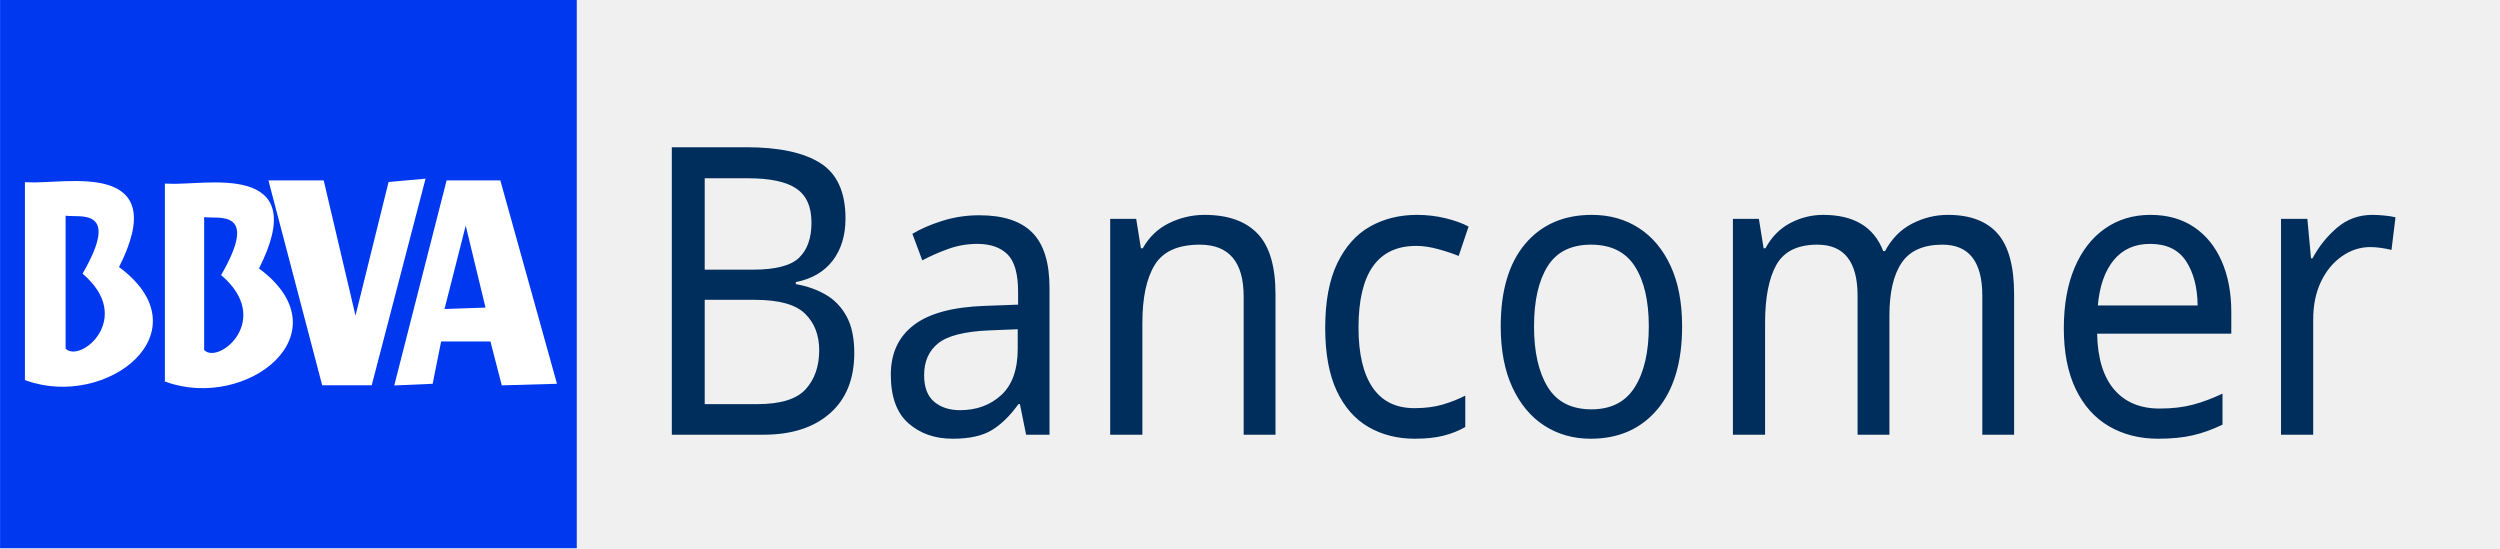
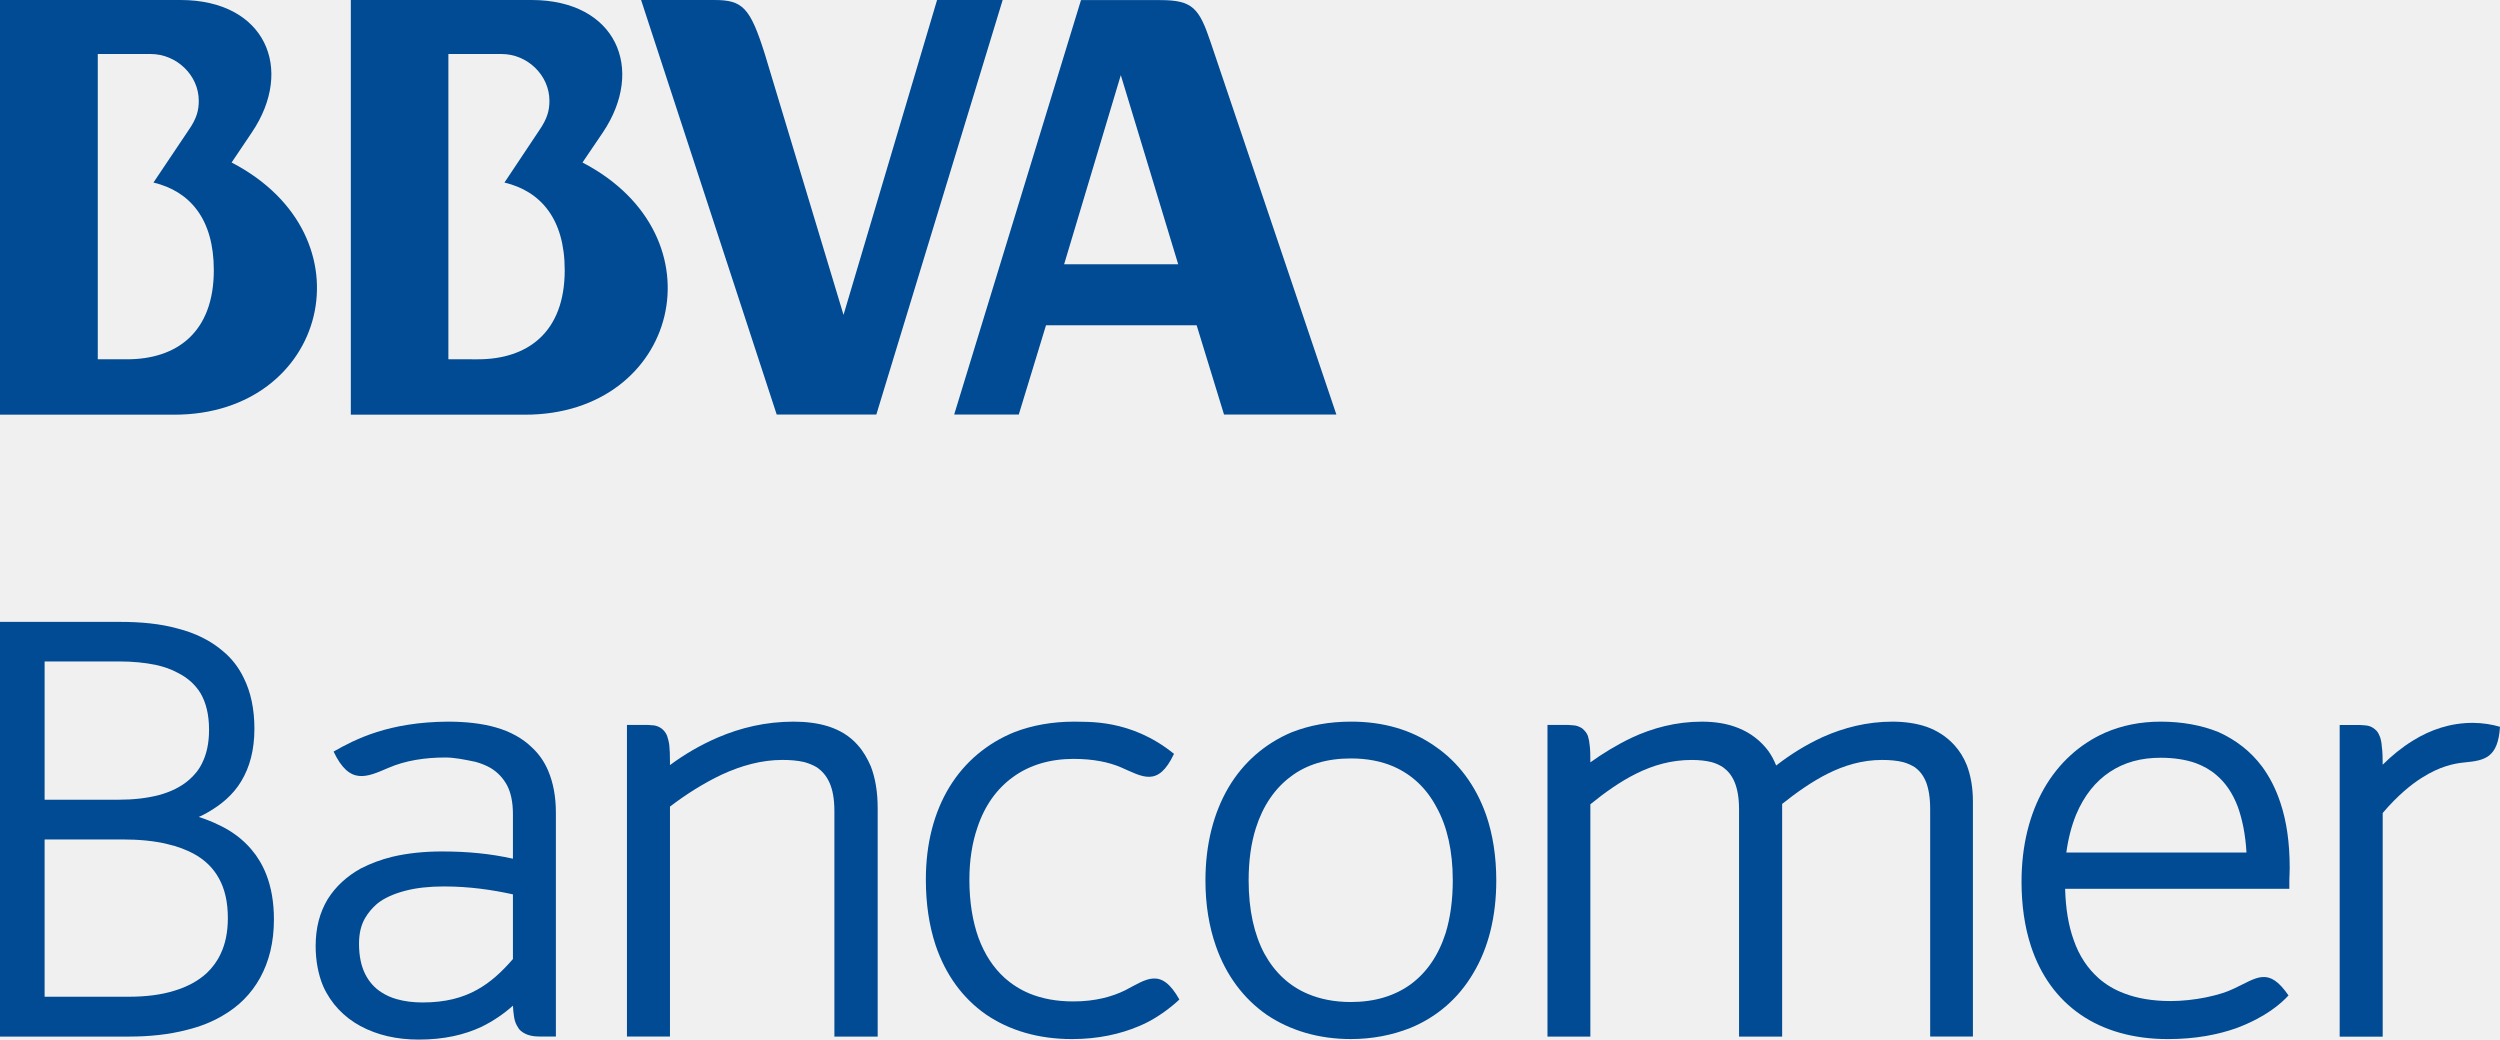
- <svg xmlns="http://www.w3.org/2000/svg" xmlns:ns2="http://www.openswatchbook.org/uri/2009/osb" xmlns:xlink="http://www.w3.org/1999/xlink" width="29.606mm" height="6.492mm" viewBox="0 0 104.902 23.004" id="svg2" version="1.1">
-   <defs id="defs4">
-     <linearGradient id="linearGradient8026">
-       <stop style="stop-color:#e8db00;stop-opacity:1" offset="0" id="stop8028" />
-       <stop style="stop-color:#dc0101;stop-opacity:1" offset="1" id="stop8030" />
-     </linearGradient>
-     <linearGradient gradientTransform="matrix(1.296699,-0.02722939,0.1022349,-0.840462,69.74525,534.2968)" xlink:href="#linearGradient8026" id="linearGradient8036" x1="-797.174" y1="478.795" x2="-495.043" y2="327.345" gradientUnits="userSpaceOnUse" />
-     <linearGradient id="linearGradient6747" ns2:paint="solid">
-       <stop style="stop-color:#00599c;stop-opacity:1;" offset="0" id="stop6749" />
-     </linearGradient>
-   </defs>
-   <g id="layer1" transform="translate(-748.84,-681.8589)">
-     <g id="layer1-8" transform="matrix(0.2318664,0,0,0.2318664,692.389,608.8518)">
-       <g id="g4478" transform="matrix(0.7164569,0,0,0.7164569,184.9945,89.27841)" style="opacity:1">
-         <g id="g4490">
-           <rect style="fill:#0038f0;fill-opacity:1;fill-rule:evenodd;stroke:none;stroke-width:10.776;stroke-linecap:square;stroke-linejoin:round;stroke-miterlimit:4;stroke-dasharray:none;stroke-dashoffset:0;stroke-opacity:1" id="rect4871" width="145.676" height="138.475" x="81.609" y="314.867" />
-           <path style="fill:#ffffff;fill-opacity:1;fill-rule:evenodd;stroke:#ffffff;stroke-width:1.037;stroke-linecap:butt;stroke-linejoin:miter;stroke-miterlimit:4;stroke-dasharray:none;stroke-opacity:1" d="m 123.761,361.796 -3e-5,49.07 c 19.918,7.139 44.721,-12.036 22.602,-28.024 13.863,-27.067 -12.955,-20.498 -22.602,-21.046 z" id="path4891" />
-           <path id="path4881" d="m 133.164,369.708 -1e-5,33.571 c 3.636,3.812 17.55,-7.651 4.286,-18.929 9.794,-16.953 -0.827,-14.09 -4.286,-14.643 z" style="fill:#0038f0;fill-opacity:1;fill-rule:evenodd;stroke:none;stroke-width:1px;stroke-linecap:butt;stroke-linejoin:miter;stroke-opacity:1" />
-           <path style="fill:#ffffff;fill-opacity:1;fill-rule:evenodd;stroke:#ffffff;stroke-width:1.396px;stroke-linecap:butt;stroke-linejoin:miter;stroke-opacity:1" d="m 150.306,361.137 13.214,50.357 11.429,10e-6 13.214,-50.714 -7.857,0.714 -8.929,36.071 -8.571,-36.429 z" id="path4883" />
-           <path style="fill:#ffffff;fill-opacity:1;fill-rule:evenodd;stroke:#ffffff;stroke-width:1.396px;stroke-linecap:butt;stroke-linejoin:miter;stroke-opacity:1" d="m 182.092,411.494 12.857,-50.357 12.5,0 13.929,50 -12.5,0.357 -2.857,-11.071 -13.571,0 -2.143,10.714 z" id="path4885" />
-           <path style="fill:#0038f0;fill-opacity:1;fill-rule:evenodd;stroke:none;stroke-width:1px;stroke-linecap:butt;stroke-linejoin:miter;stroke-opacity:1" d="m 193.878,392.922 5.357,-21.071 5,20.714 z" id="path4887" />
-           <path id="path4889" d="m 88.404,361.439 -3.5e-5,49.07 c 19.918,7.139 44.721,-12.036 22.602,-28.024 13.863,-27.067 -12.955,-20.498 -22.602,-21.046 z" style="fill:#ffffff;fill-opacity:1;fill-rule:evenodd;stroke:#ffffff;stroke-width:1.037;stroke-linecap:butt;stroke-linejoin:miter;stroke-miterlimit:4;stroke-dasharray:none;stroke-opacity:1" />
-           <path style="fill:#0038f0;fill-opacity:1;fill-rule:evenodd;stroke:none;stroke-width:1px;stroke-linecap:butt;stroke-linejoin:miter;stroke-opacity:1" d="m 98.164,369.351 -1e-5,33.571 c 3.636,3.812 17.55,-7.651 4.286,-18.929 9.794,-16.953 -0.827,-14.09 -4.286,-14.643 z" id="path4879" />
-           <text xml:space="preserve" style="font-style:normal;font-variant:normal;font-weight:normal;font-stretch:normal;font-size:96.915px;line-height:125%;font-family:sans-serif;-inkscape-font-specification:'sans-serif, Normal';text-align:start;letter-spacing:0px;word-spacing:0px;writing-mode:lr-tb;text-anchor:start;fill:#002e5c;fill-opacity:1;stroke:none;stroke-width:1px;stroke-linecap:butt;stroke-linejoin:miter;stroke-opacity:1" x="254.275" y="404.732" id="text4893" transform="scale(0.9530376,1.049276)">
-             <tspan id="tspan4895" x="254.275" y="404.732">Bancomer</tspan>
-           </text>
-         </g>
+ <svg xmlns="http://www.w3.org/2000/svg" version="1.1" id="Layer_1" x="0px" y="0px" width="619.773" height="257.72" viewBox="42.445 145.14 619.773 257.72" enable-background="new 42.445 145.14 779 320" xml:space="preserve">
+   <defs id="defs41" />
+   <g id="g3" transform="translate(-79.614,-31.14)">
+     <g id="g5">
+       <path d="m 385.864,241.797 14.053,-46.893 14.229,46.893 -28.282,0 z m 36.314,-55.068 c -2.848,-8.44 -4.444,-10.425 -12.491,-10.425 l -19.64,0 -31.439,102.749 16.012,0 6.753,-22.131 37.346,0 6.789,22.131 27.852,0 -31.182,-92.324 z" id="path7" style="fill:#004b93" />
+       <path d="m 233.219,265.353 0,-75.682 13.203,0 c 6.366,0 11.846,5.246 11.846,11.583 0,2.231 -0.416,4.314 -2.593,7.44 l -8.555,12.84 c 8.954,2.148 14.938,8.967 14.938,21.716 0,15.502 -9.271,22.104 -21.53,22.104 l -7.309,-10e-4 0,0 z m 33.242,-48.786 5.041,-7.436 c 10.601,-15.751 3.307,-32.851 -17.676,-32.851 l -44.795,0 0,102.805 43.198,0 c 37.991,0.001 49.364,-44.246 14.232,-62.518" id="path9" style="fill:#004b93" />
+       <path d="m 153.548,265.353 -7.249,0 0,-75.682 13.137,0 c 6.374,0 11.901,5.246 11.901,11.583 0,2.231 -0.409,4.314 -2.623,7.44 l -8.609,12.84 c 8.984,2.148 14.962,8.967 14.962,21.716 -0.001,15.502 -9.258,22.103 -21.519,22.103 m 25.928,-48.786 5.004,-7.436 c 10.651,-15.751 3.36,-32.851 -17.685,-32.851 l -44.736,0 0,102.805 43.207,0 c 37.946,0.001 49.428,-44.246 14.21,-62.518" id="path11" style="fill:#004b93" />
+       <path d="m 311.664,189.671 c -3.656,-11.58 -5.514,-13.39 -12.535,-13.39 l -18.137,0 33.621,102.772 24.697,0 31.317,-102.771 -16.26,0 -23.191,78.06 -19.512,-64.671 z" id="path13" style="fill:#004b93" />
+       <path d="m 122.059,176.282 43.207,0" id="path15" style="fill:#004b93" />
+     </g>
+     <g id="g17">
+       <path d="m 122.059,433.253 0,-101.011 0,-1.791 29.809,0 c 5.072,0 9.892,0.438 14.202,1.642 l 0,0 c 4.3,1.087 8.174,2.948 11.301,5.649 l 0,0 c 2.115,1.752 3.855,3.969 5.127,6.633 l 0,0 c 1.72,3.437 2.633,7.677 2.633,12.558 l 0,0 c 0,5.296 -1.173,9.55 -3.252,13.003 l 0,0 c -2.025,3.4 -5.031,5.872 -8.345,7.758 l 0,0 c -0.71,0.415 -1.434,0.78 -2.196,1.111 l 0,0 c 1.699,0.557 3.319,1.175 4.913,1.967 l 0,0 c 3.107,1.43 5.915,3.475 8.135,6.1 l 0,0 c 1.487,1.742 2.713,3.746 3.681,6.188 l 0,0 c 1.221,3.132 1.9,6.791 1.9,11.159 l 0,0 c 0,5.641 -1.192,10.408 -3.416,14.455 l 0,0 c -2.198,3.988 -5.366,7.156 -9.378,9.438 l 0,0 c -2.597,1.539 -5.561,2.695 -8.867,3.504 l 0,0 c -4.25,1.104 -9.029,1.639 -14.144,1.639 l 0,0 -32.103,0 0,-0.002 z m 31.905,-9.873 c 4.174,0 7.923,-0.447 11.225,-1.461 l 0,0 c 3.251,-0.971 6.025,-2.445 8.166,-4.447 l 0,0 c 1.379,-1.316 2.551,-2.881 3.386,-4.691 l 0,0 c 1.161,-2.404 1.806,-5.363 1.806,-8.871 l 0,0 c 0,-4.082 -0.775,-7.287 -2.213,-9.877 l 0,0 c -1.43,-2.59 -3.509,-4.623 -6.322,-6.138 l 0,0 c -1.835,-0.963 -3.953,-1.804 -6.427,-2.349 l 0,0 c -3.286,-0.811 -7.054,-1.163 -11.301,-1.163 l 0,0 -19.166,0 0,38.997 20.846,0 0,0 z m -2.522,-48.841 c 3.68,0 7.021,-0.375 10.006,-1.149 l 0,0 c 3.021,-0.824 5.56,-2.09 7.502,-3.795 l 0,0 c 1.286,-1.127 2.426,-2.468 3.225,-4.152 l 0,0 c 1.091,-2.187 1.71,-4.851 1.71,-8.266 l 0,0 c 0,-3.812 -0.778,-6.735 -2.105,-9.03 l 0,0 c -1.374,-2.236 -3.256,-3.869 -5.688,-5.09 l 0,0 c -1.606,-0.885 -3.471,-1.518 -5.489,-1.958 l 0,0 c -2.685,-0.55 -5.679,-0.837 -8.872,-0.837 l 0,0 -18.612,0 0,34.277 18.323,0 0,0 z" id="path19" style="fill:#004b93" />
+       <g id="g21">
+         <path d="m 257.939,367.312 c -0.942,-2.215 -2.262,-4.104 -3.934,-5.663 -2.36,-2.323 -5.438,-4.019 -9.035,-5.038 -3.483,-0.994 -7.491,-1.429 -11.809,-1.429 -14.739,0.081 -23.02,4.349 -28.403,7.417 3.98,8.417 8.197,6.357 13.646,4.018 4.175,-1.799 8.998,-2.547 14.077,-2.547 2.329,0.006 4.898,0.549 7.393,1.061 1.468,0.396 2.795,0.941 3.887,1.582 1.779,1.115 3.039,2.476 4.004,4.257 0.941,1.794 1.455,4.155 1.455,7.188 l 0,11 c -5.569,-1.235 -11.183,-1.793 -17.566,-1.793 -4.476,0 -8.575,0.428 -12.382,1.328 -2.782,0.693 -5.296,1.627 -7.713,2.862 -3.438,1.888 -6.262,4.44 -8.263,7.642 -1.977,3.277 -2.985,7.119 -2.985,11.609 0,3.645 0.646,7.051 1.853,9.936 1.914,4.311 5.19,7.723 9.256,9.908 4.135,2.234 8.969,3.35 14.437,3.35 0,0 0,0 0.017,0 6.294,0 11.283,-1.172 15.562,-3.166 2.916,-1.43 5.458,-3.166 7.788,-5.24 0.053,1.006 0.128,1.834 0.25,2.604 0.114,0.836 0.322,1.59 0.699,2.273 0.255,0.508 0.587,1.014 1.028,1.4 0.68,0.545 1.454,0.918 2.243,1.104 0.8,0.219 1.724,0.279 2.694,0.279 l 3.729,0 0,-55.547 c -0.004,-4.002 -0.666,-7.424 -1.928,-10.395 z m -8.72,46.725 c -2.708,3.129 -5.569,5.797 -8.915,7.627 -3.532,1.965 -7.792,3.135 -13.493,3.135 -2.305,0 -4.457,-0.264 -6.438,-0.83 -1.417,-0.393 -2.678,-0.99 -3.827,-1.732 -1.649,-1.072 -2.977,-2.531 -3.959,-4.48 -0.978,-1.984 -1.524,-4.439 -1.524,-7.51 0,-2.639 0.529,-4.695 1.524,-6.404 0.772,-1.307 1.701,-2.41 2.91,-3.473 1.772,-1.459 4.133,-2.494 7,-3.254 2.761,-0.729 5.981,-1.078 9.593,-1.078 6.33,0 11.937,0.828 17.13,1.963 l 0,16.036 -0.001,0 z" id="path23" style="fill:#004b93" />
      </g>
+       <path d="m 328.914,433.253 0,-55.834 c 0,-3.146 -0.447,-5.451 -1.253,-7.185 l 0,0 c -0.791,-1.719 -1.835,-2.864 -3.149,-3.76 l 0,0 c -0.899,-0.521 -1.958,-0.974 -3.096,-1.274 l 0,0 c -1.625,-0.379 -3.446,-0.527 -5.415,-0.527 l 0,0 c -5.125,0 -10.17,1.398 -15.037,3.652 l 0,0 c -4.521,2.137 -8.906,4.932 -12.813,7.912 l 0,0 0,57.016 -10.666,0 0,-77.263 5.062,0 c 0.544,0.047 1.044,0.053 1.558,0.115 l 0,0 c 0.513,0.061 1.042,0.227 1.578,0.533 l 0,0 c 0.354,0.203 0.67,0.441 0.913,0.74 l 0,0 c 0.379,0.4 0.682,0.896 0.861,1.382 l 0,0 c 0.229,0.713 0.432,1.469 0.529,2.268 l 0,0 c 0.121,1.132 0.164,2.425 0.164,4.099 l 0,0 0,0.826 c 3.536,-2.621 7.472,-4.953 11.918,-6.865 l 0,0 c 5.607,-2.391 11.834,-3.904 18.69,-3.904 l 0,0 c 3.056,0 5.994,0.328 8.732,1.199 l 0,0 c 2.716,0.884 5.229,2.337 7.228,4.629 l 0,0 c 1.326,1.472 2.383,3.291 3.258,5.335 l 0,0 c 1.088,2.884 1.667,6.261 1.667,10.305 l 0,0 0,56.603 -10.729,0 0,-0.002 z" id="path25" style="fill:#004b93" />
+       <path d="m 436.081,427.841 c -5.724,-3.979 -10.081,-9.787 -12.59,-17.02 l 0,0 c -1.702,-4.861 -2.592,-10.281 -2.592,-16.283 l 0,0 c 0,-8.898 2.008,-16.709 5.695,-23 l 0,0 c 3.692,-6.265 9.09,-10.944 15.683,-13.717 l 0,0 c 4.438,-1.746 9.312,-2.64 14.671,-2.64 l 0,0 c 8.026,-0.03 15.164,2.062 20.877,6.12 l 0,0 c 5.761,3.916 10.086,9.729 12.653,17.002 l 0,0 c 1.659,4.789 2.522,10.286 2.522,16.232 l 0,0 c 0,8.965 -1.955,16.789 -5.712,23.021 l 0,0 c -3.641,6.232 -9.049,10.893 -15.623,13.574 l 0,0 c -4.47,1.773 -9.41,2.742 -14.719,2.742 l 0,0 0,0 0,0 c -7.979,0.004 -15.087,-2.126 -20.865,-6.031 l 0,0 z m 5.962,-59.039 c -3.906,2.912 -6.878,7.195 -8.646,12.773 l 0,0 c -1.192,3.77 -1.789,8.09 -1.789,12.963 l 0,0 c 0,7.418 1.396,13.457 3.909,18.168 l 0,0 c 2.579,4.686 6.182,8.043 10.777,9.973 l 0,0 c 3.084,1.311 6.633,2.01 10.653,2.01 l 0,0 c 5.949,0 10.927,-1.539 14.873,-4.416 l 0,0 c 3.889,-2.881 6.833,-7.07 8.636,-12.707 l 0,0 c 1.139,-3.725 1.76,-8.107 1.76,-13.027 l 0,0 0,0 c 0,-7.265 -1.385,-13.354 -3.976,-18.043 l 0,0 c -2.503,-4.766 -6.094,-8.17 -10.736,-10.199 l 0,0 c -3.038,-1.319 -6.608,-1.993 -10.557,-1.993 l 0,0 c -6.003,-0.002 -10.991,1.522 -14.904,4.498 l 0,0 z" id="path27" style="fill:#004b93" />
+       <path d="m 600.567,433.253 0,-56.32 c 0,-2.955 -0.381,-5.131 -1.038,-6.82 l 0,0 c -0.688,-1.65 -1.568,-2.75 -2.759,-3.619 l 0,0 c -0.829,-0.519 -1.781,-0.965 -2.881,-1.273 l 0,0 c -1.464,-0.37 -3.232,-0.545 -5.249,-0.545 l 0,0 c -4.882,0 -9.339,1.33 -13.555,3.438 l 0,0 c -3.932,2 -7.67,4.635 -11.215,7.467 l 0,0 0,57.676 -10.684,0 0,-56.32 c 0,-2.924 -0.413,-5.118 -1.127,-6.82 l 0,0 c -0.69,-1.619 -1.626,-2.74 -2.83,-3.619 l 0,0 c -0.806,-0.519 -1.716,-0.965 -2.822,-1.273 l 0,0 c -1.454,-0.37 -3.12,-0.545 -4.978,-0.545 l 0,0 c -5.1,0 -9.571,1.314 -13.812,3.423 l 0,0 c -3.979,1.991 -7.689,4.649 -11.294,7.565 l 0,0 0,57.59 -10.63,0 0,-77.262 5.03,0 c 0.526,0.045 1.038,0.051 1.589,0.114 l 0,0 c 0.556,0.062 1.055,0.228 1.625,0.533 l 0,0 c 0.341,0.155 0.65,0.442 0.911,0.741 l 0,0 c 0.422,0.4 0.684,0.896 0.879,1.381 l 0,0 c 0.204,0.713 0.365,1.469 0.427,2.287 l 0,0 c 0.152,1.111 0.169,2.419 0.169,4.078 l 0,0 0,0.147 c 2.983,-2.144 6.425,-4.274 10.216,-6.092 l 0,0 c 5.105,-2.39 10.983,-4 17.407,-4 l 0,0 c 3.188,0 6.308,0.444 9.14,1.61 l 0,0 c 2.895,1.16 5.446,3.092 7.357,5.648 l 0,0 c 0.76,1.068 1.422,2.293 1.945,3.619 l 0,0 c 3.413,-2.672 7.265,-5.094 11.58,-7.077 l 0,0 c 5.171,-2.307 10.993,-3.802 17.215,-3.802 l 0,0 c 2.995,0 5.885,0.387 8.524,1.29 l 0,0 c 2.576,0.919 4.975,2.442 6.876,4.556 l 0,0 c 1.255,1.377 2.307,3.047 3.073,4.961 l 0,0 c 0.975,2.604 1.506,5.535 1.506,8.967 l 0,0 0,58.297 -10.595,0 0,-0.001 z" id="path29" style="fill:#004b93" />
+       <path d="m 413.105,363.167 c -3.985,8.416 -7.793,5.654 -13.231,3.309 l 0,0 c -2.899,-1.225 -6.705,-2.062 -11.696,-2.062 l 0,0 c -5.878,0.016 -10.885,1.543 -14.902,4.44 l 0,0 c -4.041,2.886 -7.12,7.126 -8.942,12.675 l 0,0 c -1.265,3.725 -1.956,7.992 -1.956,12.868 l 0,0 c 0,5.517 0.817,10.366 2.266,14.403 l 0,0 c 1.514,4.07 3.638,7.303 6.354,9.797 l 0,0 c 1.854,1.674 3.901,2.988 6.25,3.975 l 0,0 c 3.188,1.309 6.753,1.973 10.934,1.973 l 0,0 c 5.468,0 9.648,-1.215 12.812,-2.758 5.266,-2.727 8.876,-5.838 13.443,2.279 -1.936,1.84 -5.187,4.348 -8.653,6.002 -0.519,0.24 -1.055,0.475 -1.613,0.705 -4.292,1.793 -9.739,3.104 -16.343,3.104 l 0,0 c -0.026,0 -0.026,0 -0.026,0 l 0,0 c -8.393,0 -15.573,-2.17 -21.359,-6.131 l 0,0 c -5.772,-4.051 -9.987,-9.855 -12.441,-17.145 l 0,0 c -1.602,-4.836 -2.414,-10.318 -2.414,-16.204 l 0,0 c -0.016,-9.011 2.063,-16.832 5.883,-23.067 l 0,0 c 3.803,-6.203 9.349,-10.816 16.049,-13.539 l 0,0 c 4.441,-1.715 9.446,-2.607 14.774,-2.607 l 0,0 c 3.049,0.14 13.947,-0.84 24.811,7.983 z" id="path31" style="fill:#004b93" />
+       <g id="g33">
+         <path d="m 687.405,375.335 c -1.115,-3.416 -2.641,-6.401 -4.552,-9.01 -2.839,-3.783 -6.487,-6.604 -10.763,-8.535 -4.28,-1.754 -9.193,-2.607 -14.397,-2.607 -4.971,0 -9.603,0.923 -13.833,2.771 -6.217,2.778 -11.464,7.508 -15.083,13.849 -3.578,6.289 -5.562,14.092 -5.562,23.049 0,5.797 0.762,11.192 2.343,16.005 2.352,7.168 6.484,12.953 12.258,16.934 5.709,3.947 13.078,6.088 21.674,6.088 0,0 0,0 0.019,0 6.891,0 12.479,-1.117 17.043,-2.742 7.304,-2.75 11.038,-6.113 12.85,-8.08 -4.982,-7.244 -7.816,-4.35 -13.567,-1.682 -3.368,1.67 -9.836,3.076 -15.64,3.076 -4.448,0 -8.298,-0.656 -11.505,-1.893 -2.43,-0.908 -4.551,-2.17 -6.369,-3.773 -2.678,-2.395 -4.817,-5.496 -6.187,-9.496 -1.277,-3.545 -1.983,-7.756 -2.111,-12.668 l 55.584,0 0,-1.75 c 0,-0.019 0,-0.215 0,-0.465 0.007,-0.646 0.089,-1.855 0.089,-3.023 -0.003,-6.13 -0.753,-11.444 -2.291,-16.048 z m -53.085,12.303 c 0.48,-3.543 1.297,-6.633 2.418,-9.387 2.004,-4.779 4.855,-8.277 8.354,-10.596 3.568,-2.382 7.731,-3.521 12.601,-3.521 3.211,0 6.185,0.432 8.704,1.328 1.877,0.701 3.602,1.642 5.103,2.941 2.237,1.898 4.021,4.414 5.346,7.918 1.091,3.062 1.876,6.74 2.137,11.315 l -44.663,0.002 0,0 z" id="path35" style="fill:#004b93" />
+       </g>
+       <path d="m 735.151,355.484 c -5.64,-0.014 -10.614,1.734 -14.879,4.387 l 0,0 c -2.785,1.705 -5.298,3.779 -7.523,5.987 l 0,0 0,0 c 0,-1.851 -0.041,-3.291 -0.216,-4.468 l 0,0 c -0.058,-0.925 -0.195,-1.672 -0.448,-2.418 l 0,0 c -0.188,-0.486 -0.422,-0.988 -0.812,-1.473 l 0,0 c -0.275,-0.281 -0.58,-0.562 -0.92,-0.773 l 0,0 c -0.516,-0.324 -1.062,-0.527 -1.648,-0.591 l 0,0 c -0.491,-0.063 -0.994,-0.072 -1.529,-0.115 l -5.089,0 0,77.259 0,0 10.664,0 0,-55.447 0,0 c 3.738,-4.416 7.202,-7.157 9.578,-8.651 0.078,-0.05 0.16,-0.097 0.237,-0.149 4.315,-2.726 7.768,-3.481 10.514,-3.744 4.945,-0.474 8.261,-1.125 8.752,-8.828 -1.986,-0.591 -4.267,-0.953 -6.681,-0.976 z" id="path37" style="fill:#004b93" />
    </g>
  </g>
</svg>
